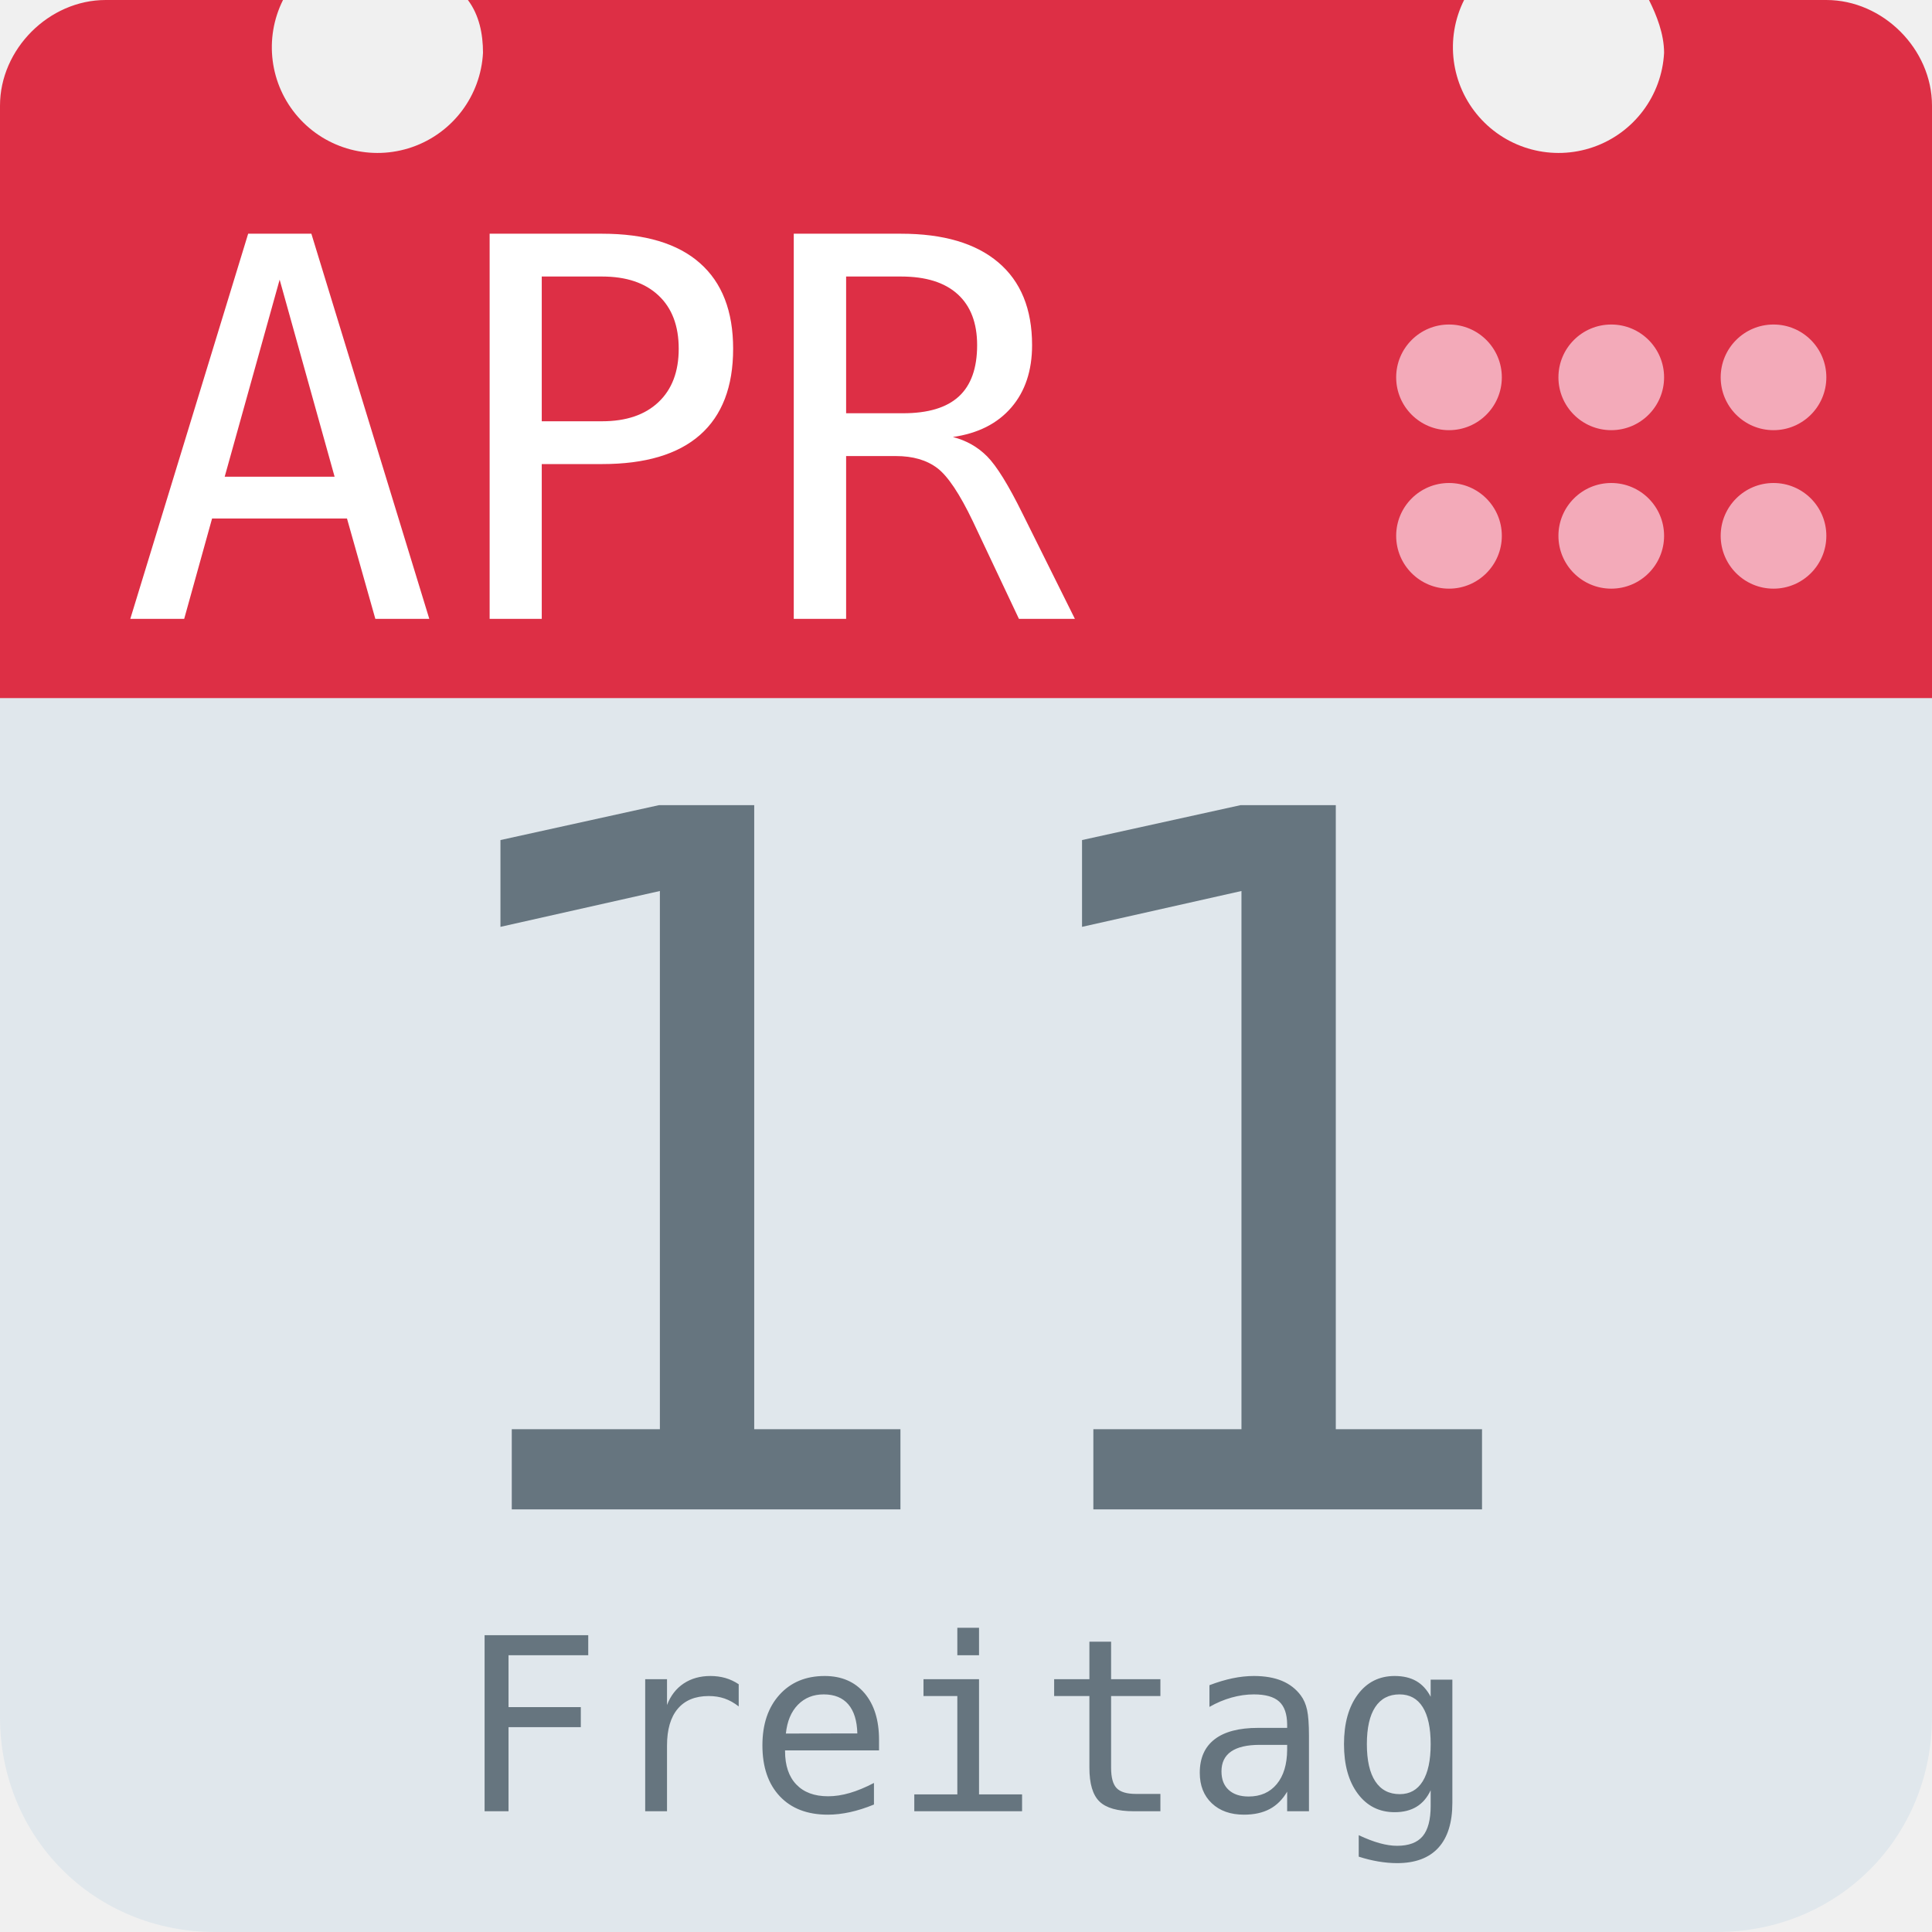
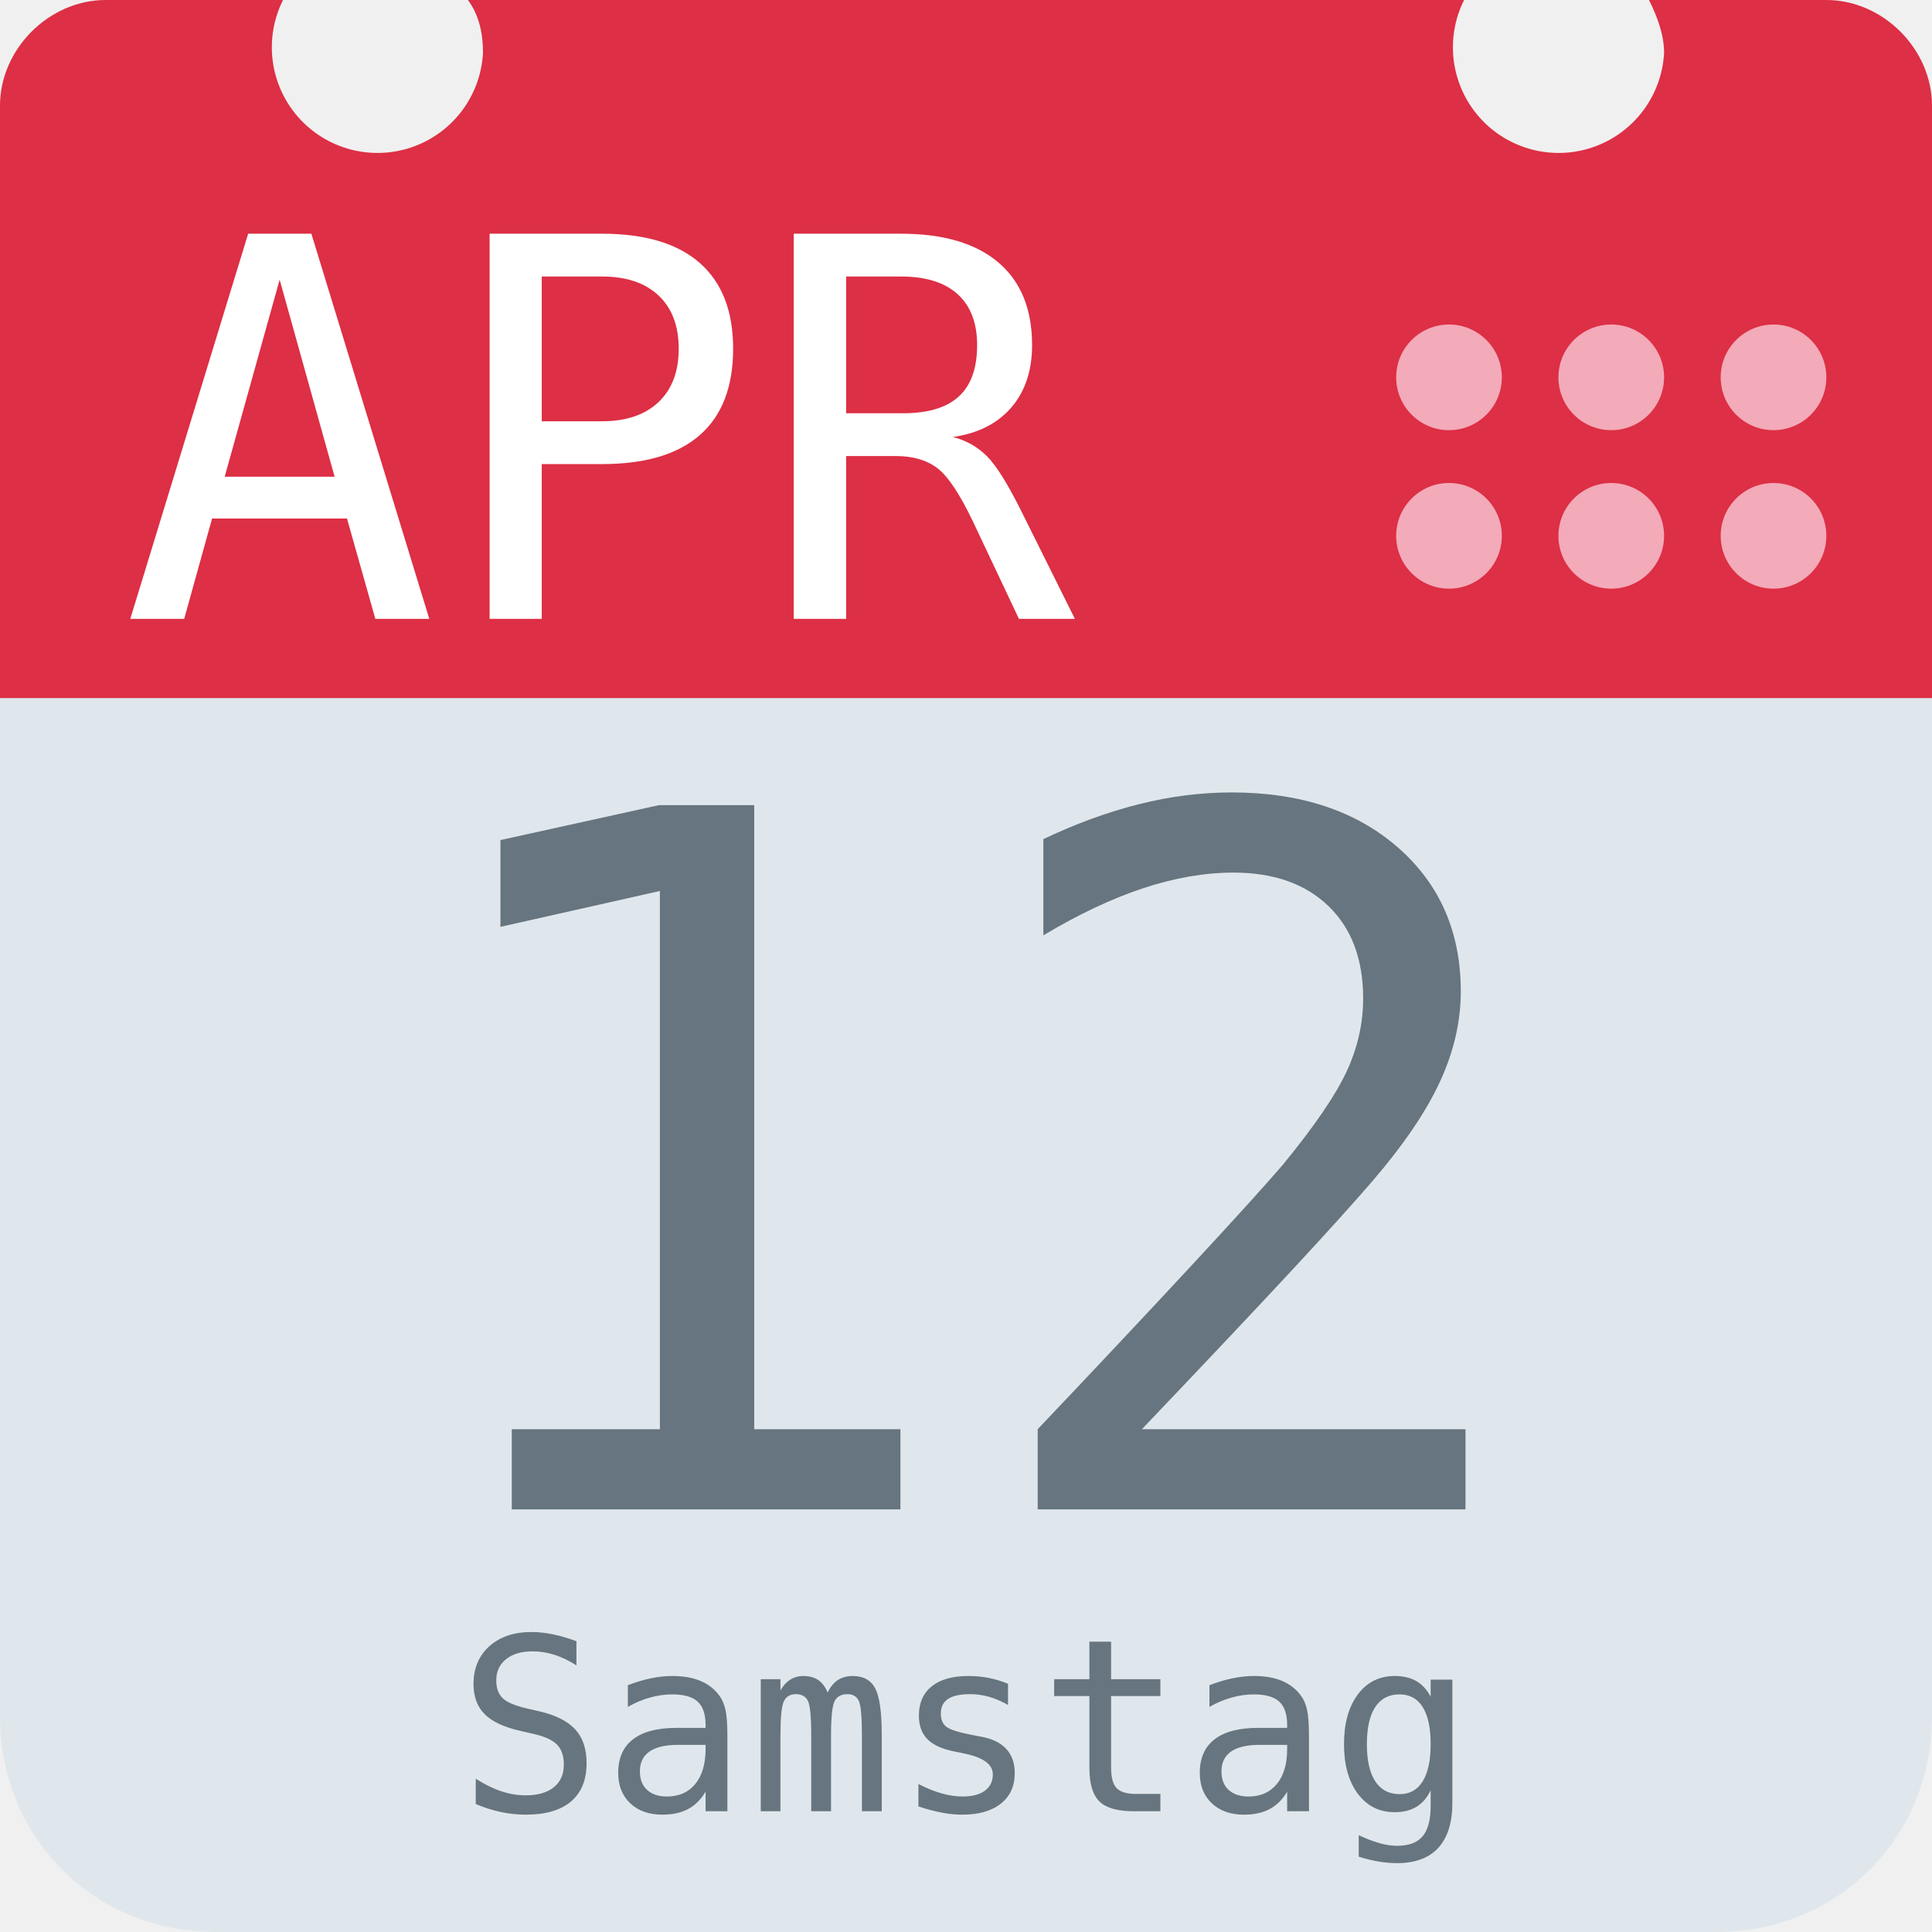
<svg xmlns="http://www.w3.org/2000/svg" aria-label="Calendar" role="img" viewBox="0 0 512 512">
  <path d="M512 455c0 32-25 57-57 57H57c-32 0-57-25-57-57V128c0-31 25-57 57-57h398c32 0 57 26 57 57z" fill="#e0e7ec" />
  <path d="M484 0h-47c2 4 4 9 4 14a28 28 0 1 1-53-14H124c3 4 4 9 4 14A28 28 0 1 1 75 0H28C13 0 0 13 0 28v157h512V28c0-15-13-28-28-28z" fill="#dd2f45" />
  <g fill="#f3aab9">
    <circle cx="470" cy="142" r="14" />
    <circle cx="470" cy="100" r="14" />
    <circle cx="427" cy="142" r="14" />
    <circle cx="427" cy="100" r="14" />
    <circle cx="384" cy="142" r="14" />
    <circle cx="384" cy="100" r="14" />
  </g>
  <text id="month" x="32" y="164" fill="#fff" font-family="monospace" font-size="140px" style="text-anchor: left">APR</text>
-   <text id="day" x="256" y="400" fill="#66757f" font-family="monospace" font-size="256px" style="text-anchor: middle">11</text>
-   <text id="weekday" x="256" y="480" fill="#66757f" font-family="monospace" font-size="64px" style="text-anchor: middle">Freitag</text>
+   <text id="day" x="256" y="400" fill="#66757f" font-family="monospace" font-size="256px" style="text-anchor: middle">12</text>
+   <text id="weekday" x="256" y="480" fill="#66757f" font-family="monospace" font-size="64px" style="text-anchor: middle">Samstag</text>
</svg>
